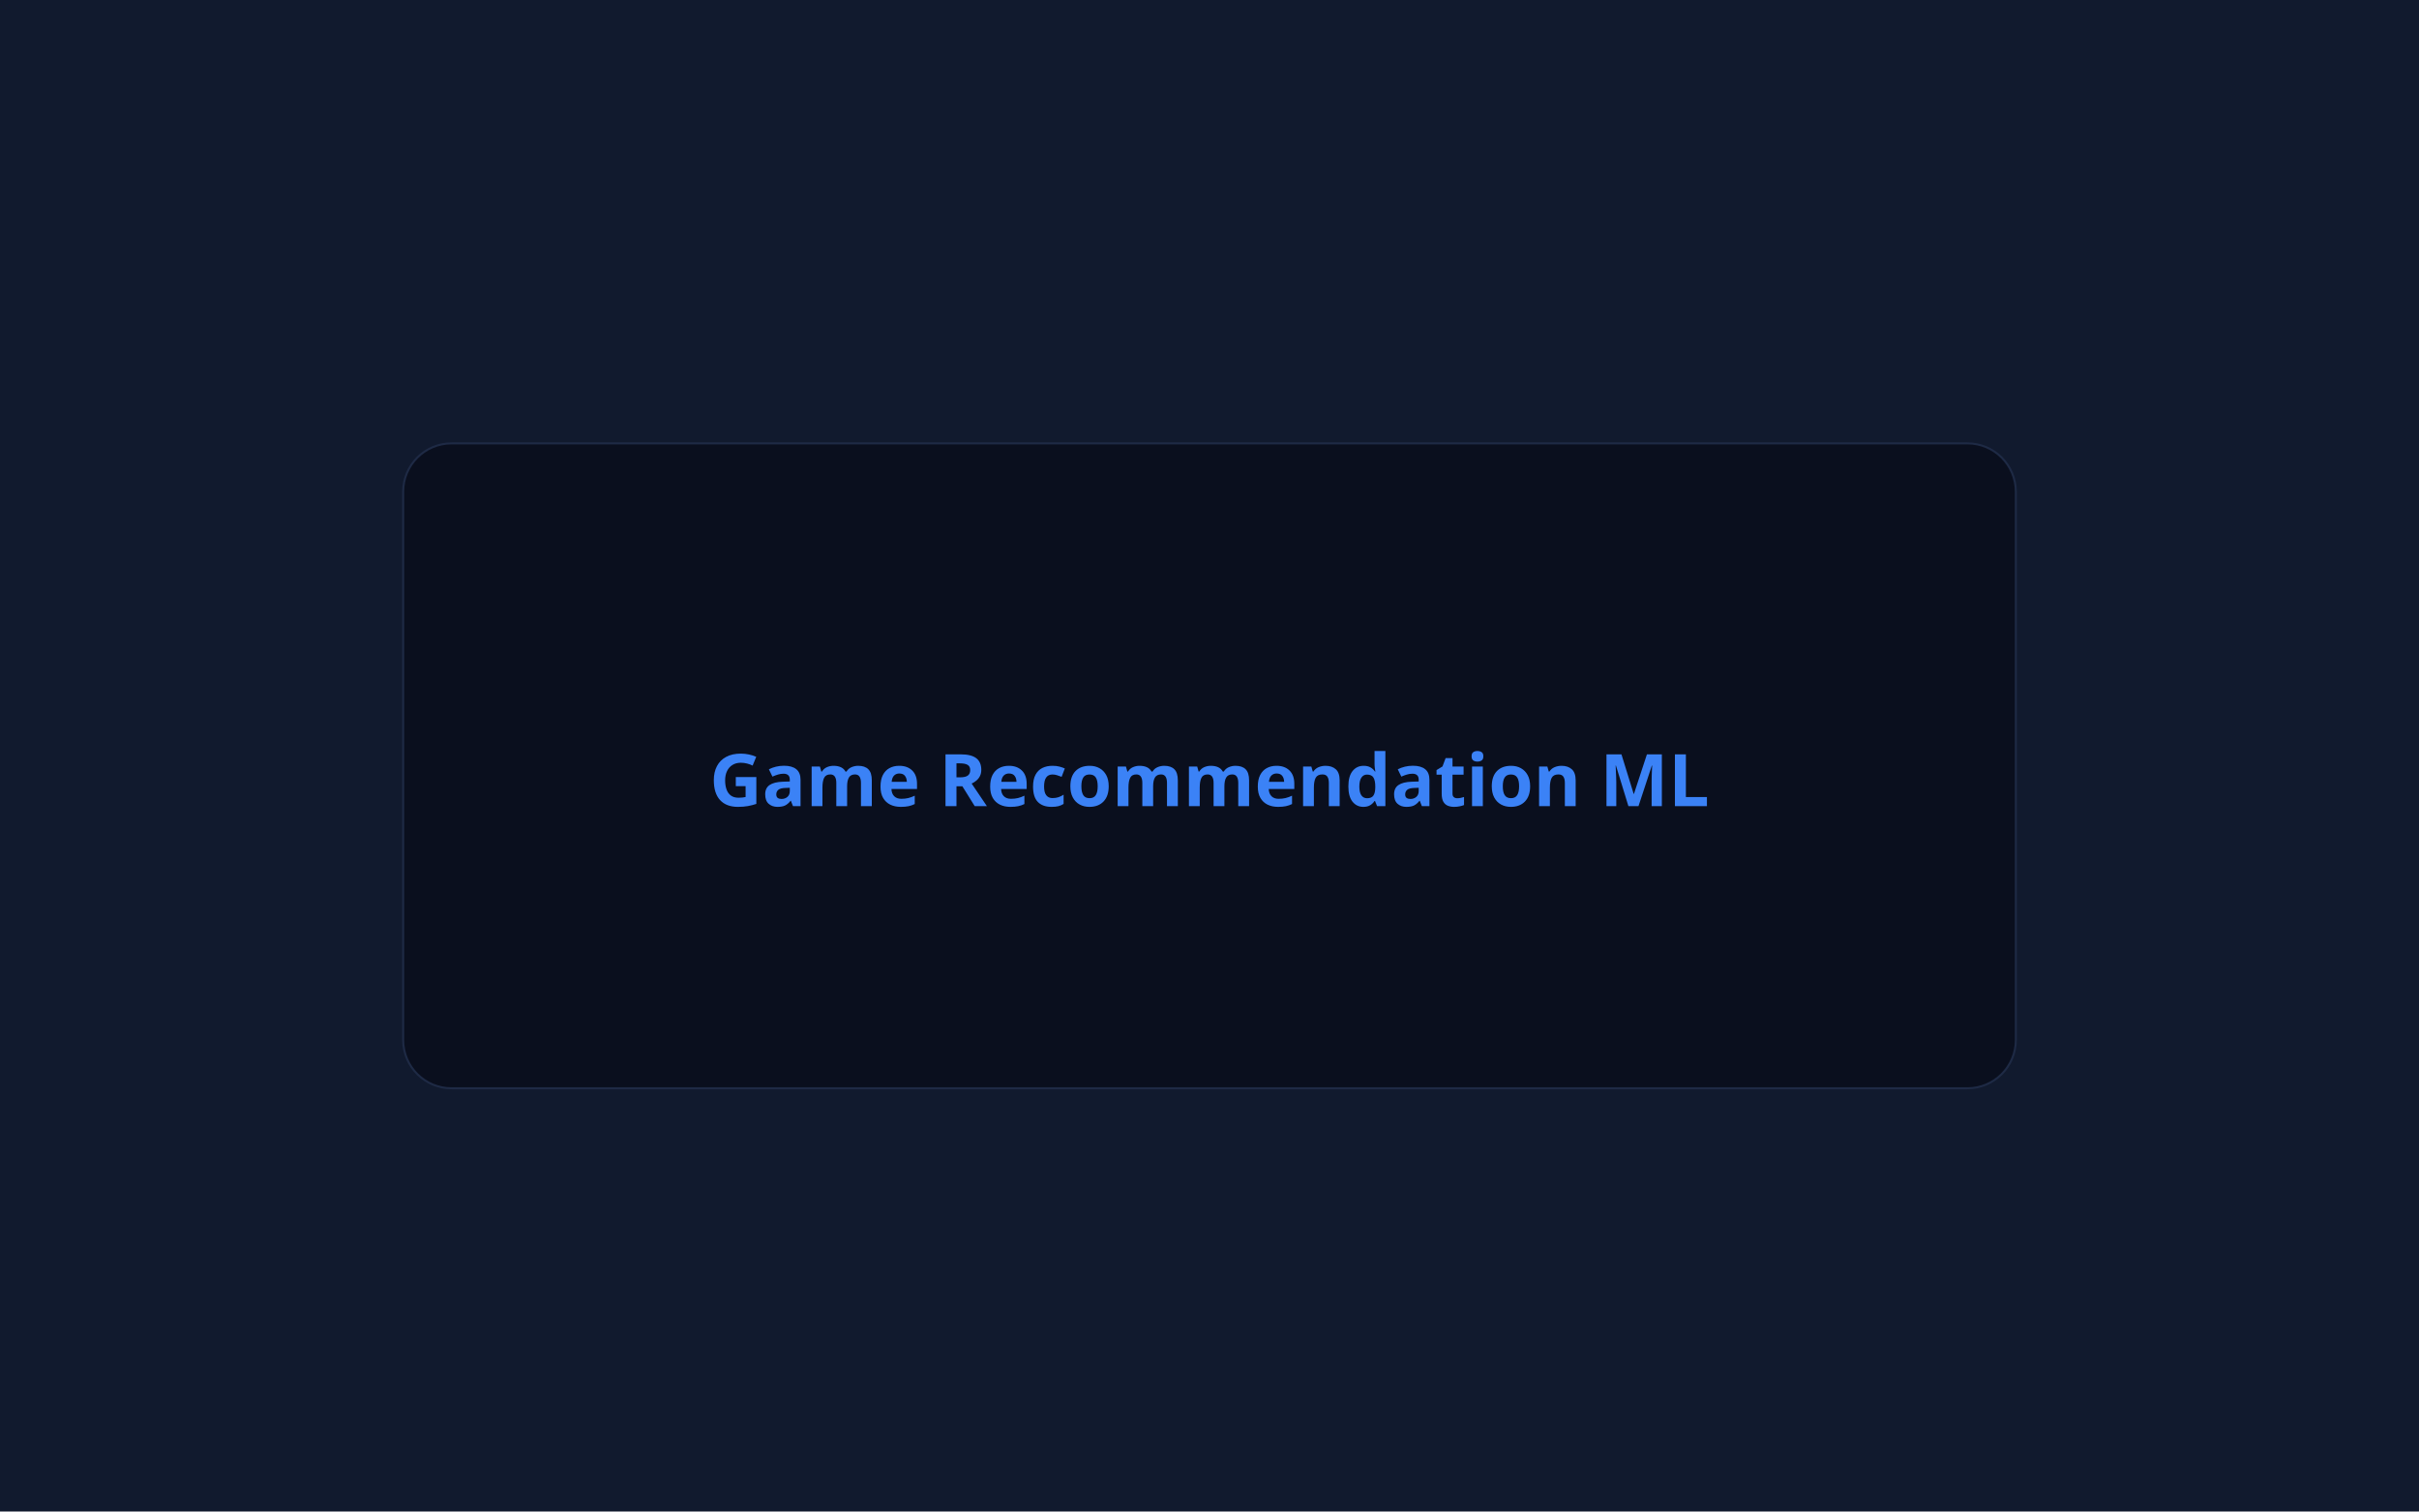
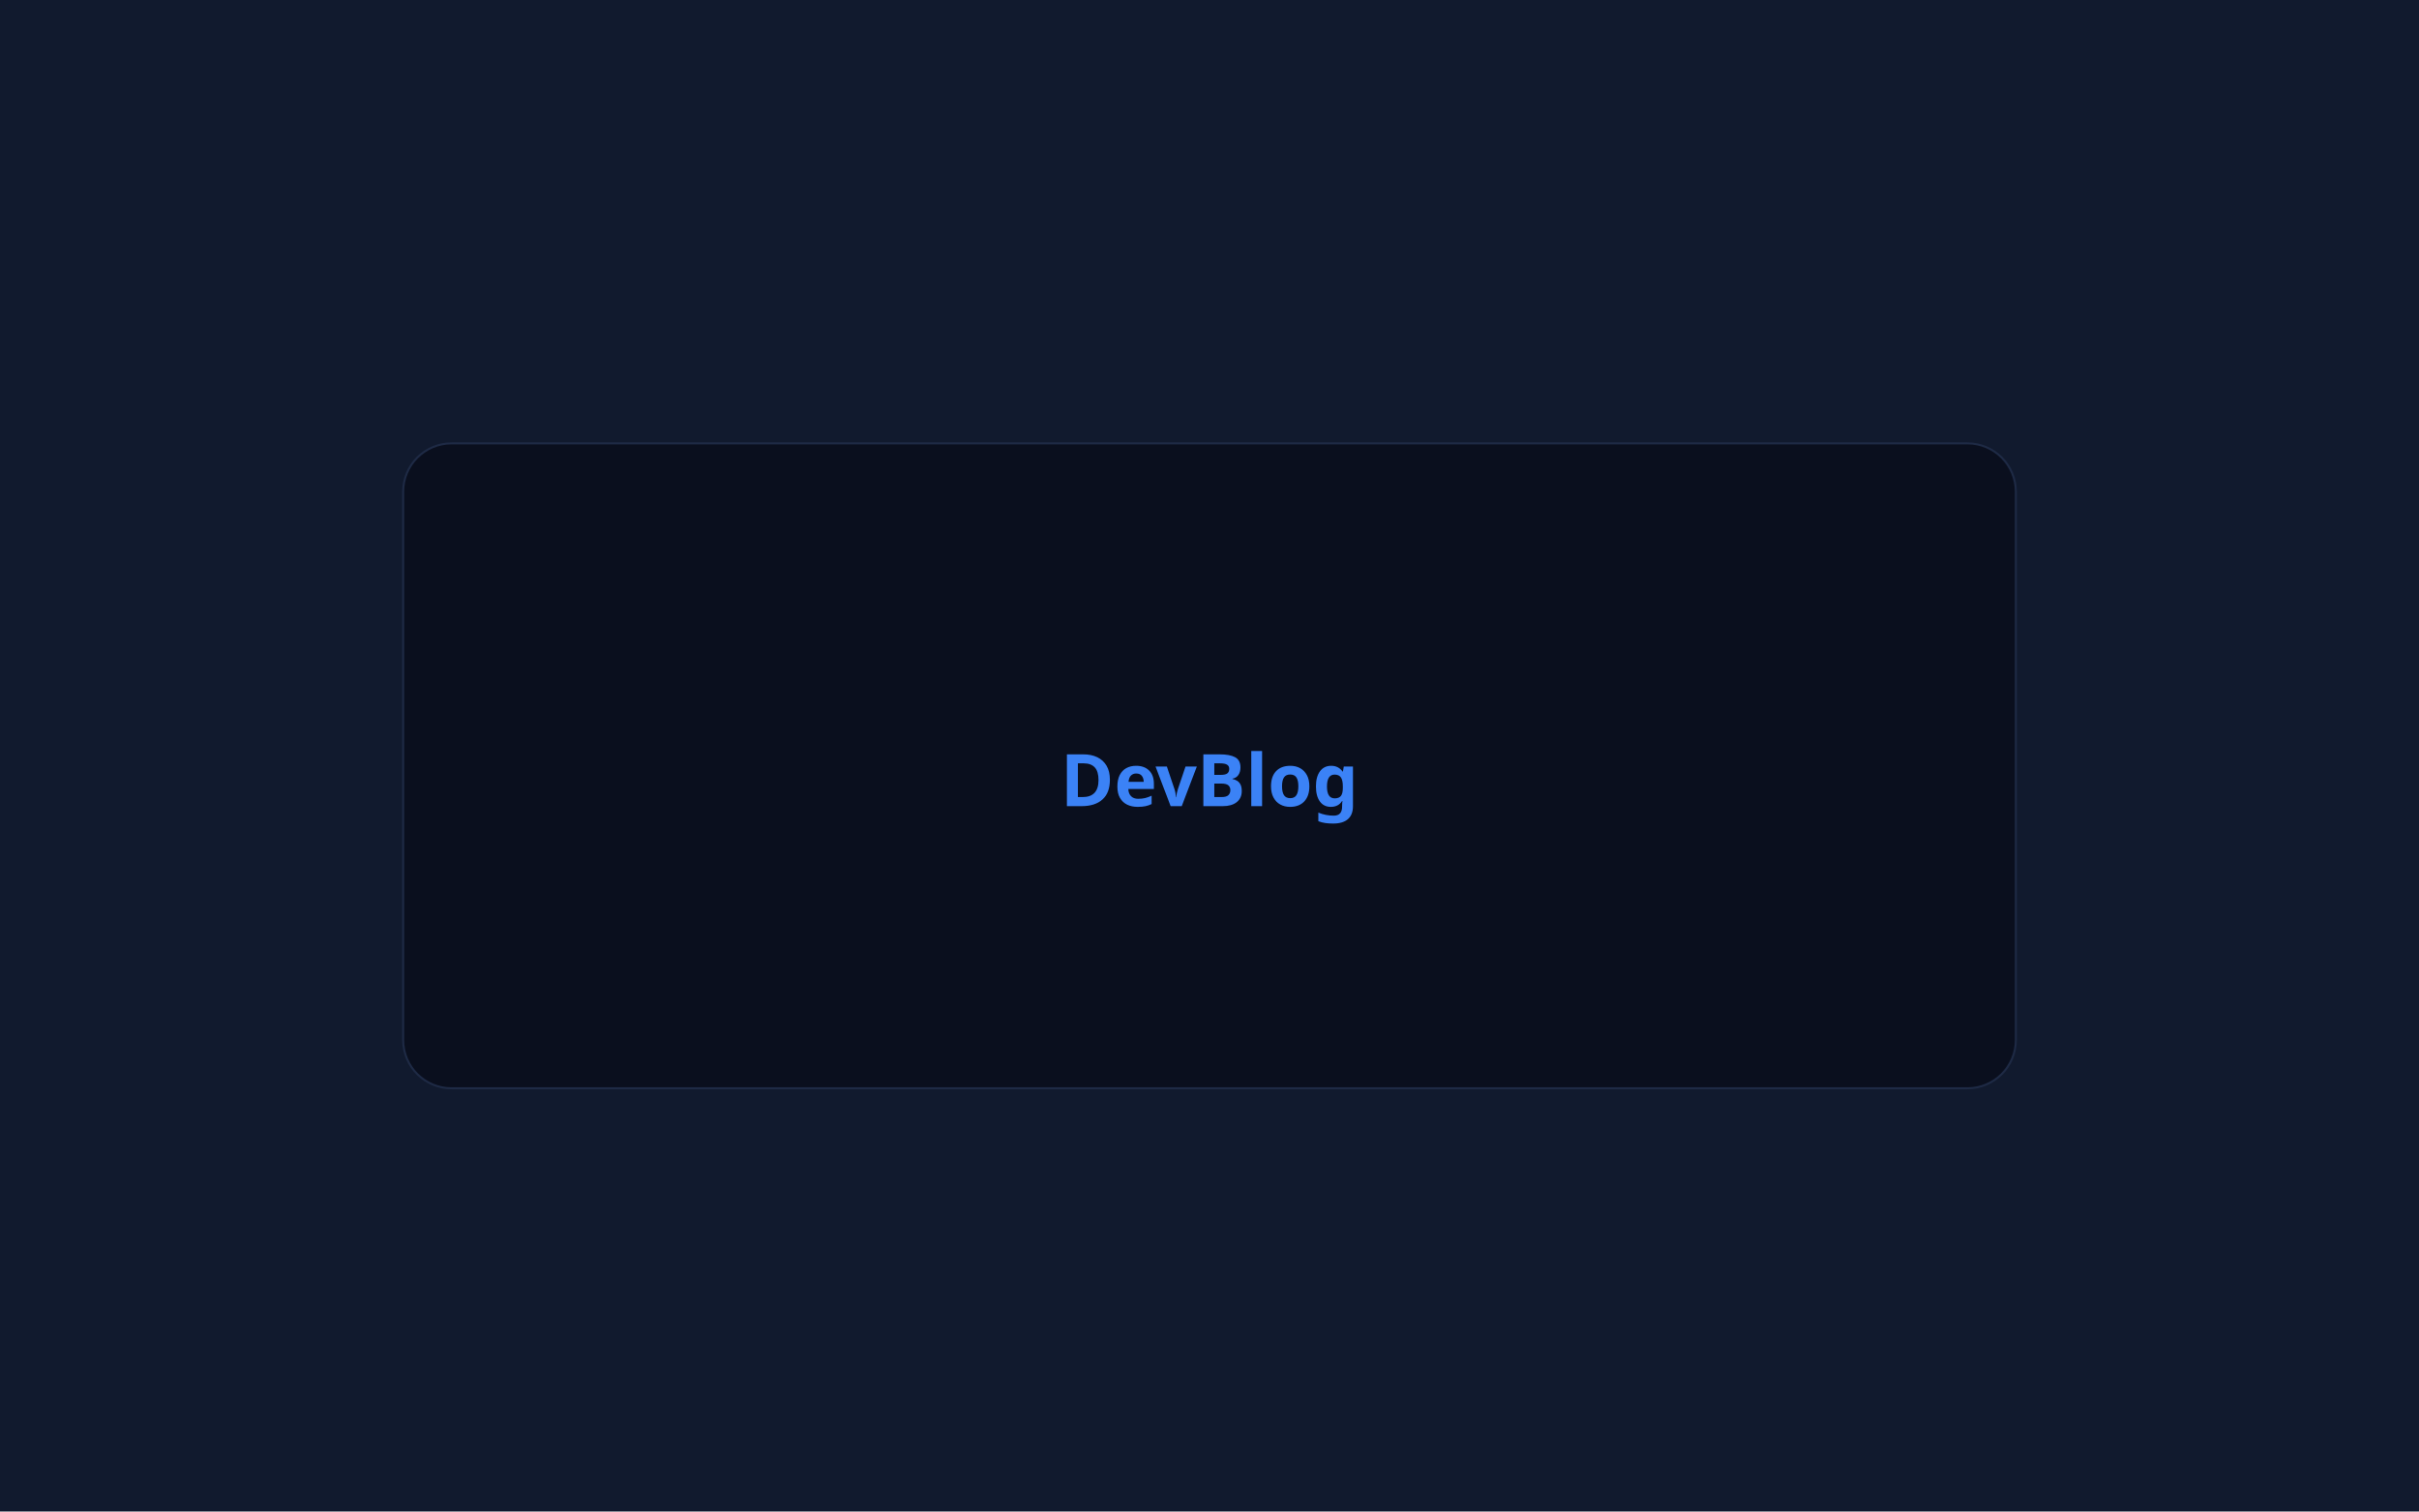
<svg xmlns="http://www.w3.org/2000/svg" width="1200" height="750" viewBox="0 0 1200 750">
  <rect fill="#111A2E" width="1200" height="750" />
  <rect x="200" y="220" width="800" height="320" rx="24" fill="#0A0F1E" stroke="#1E2A45" />
-   <text x="600" y="400" text-anchor="middle" fill="#3B82F6" font-family="system-ui" font-size="36" font-weight="700">Game Recommendation ML</text>
+   <text x="600" y="400" text-anchor="middle" fill="#3B82F6" font-family="system-ui" font-size="36" font-weight="700">DevBlog</text>
</svg>
